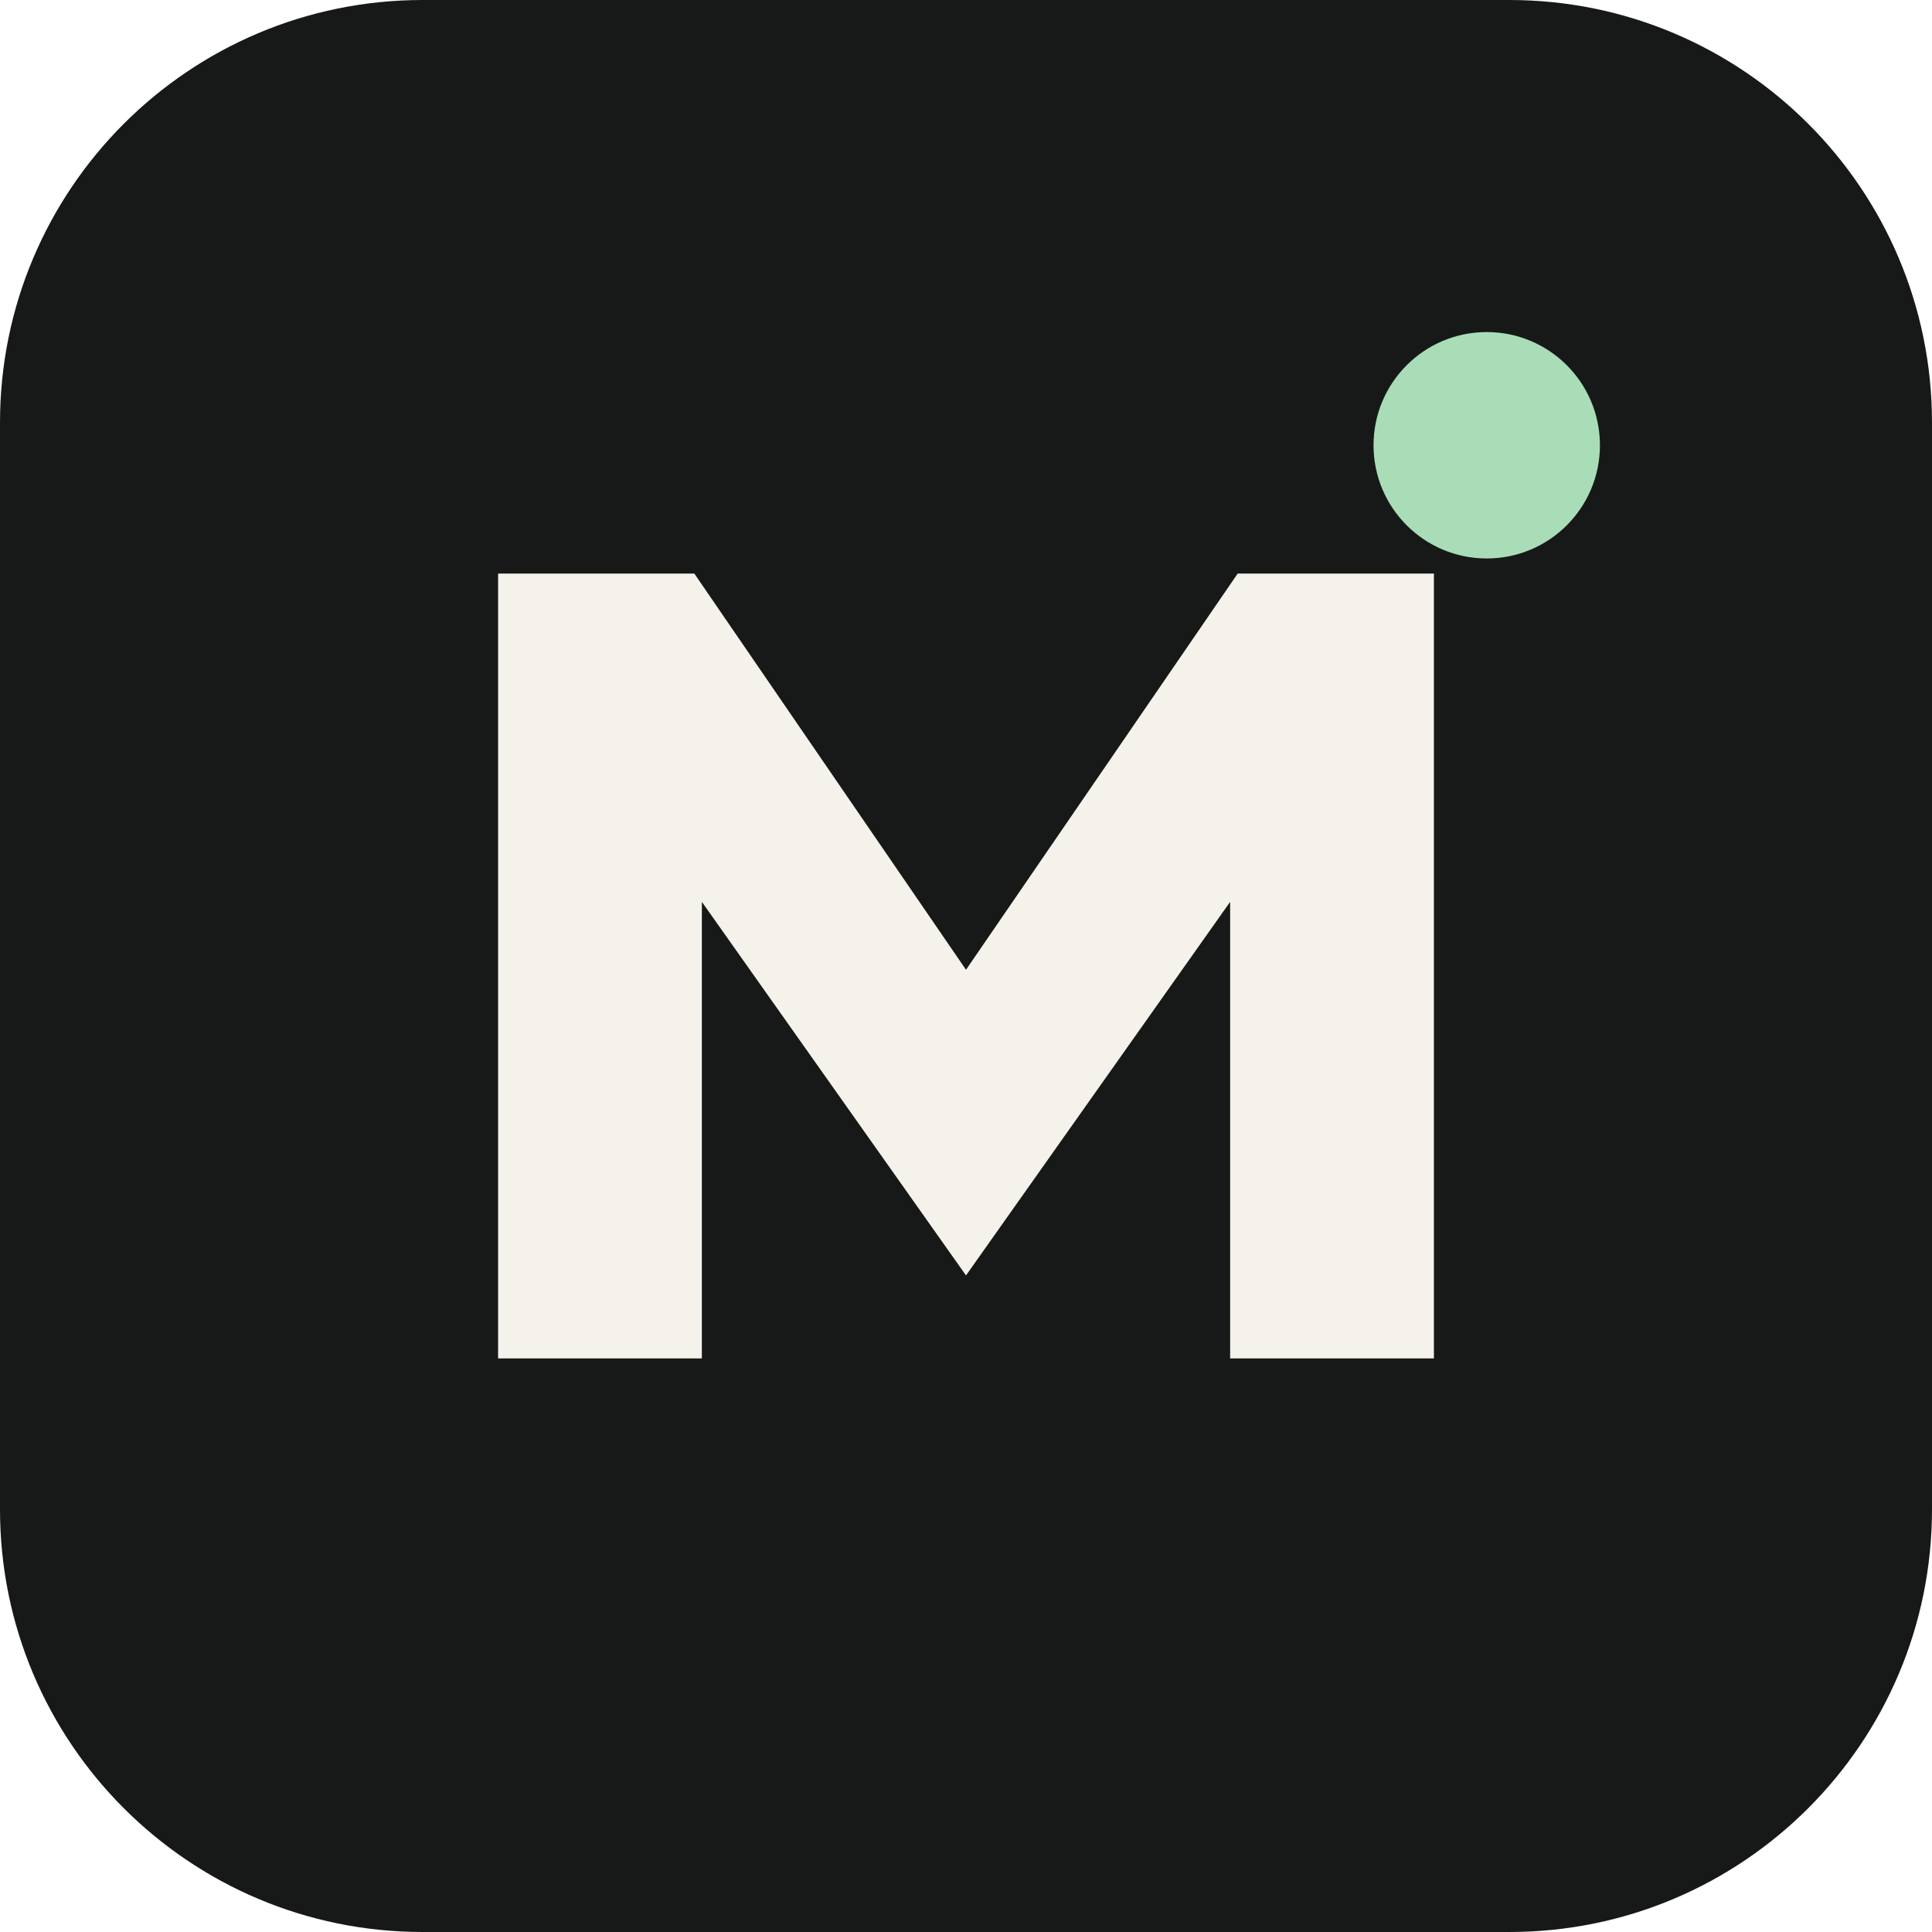
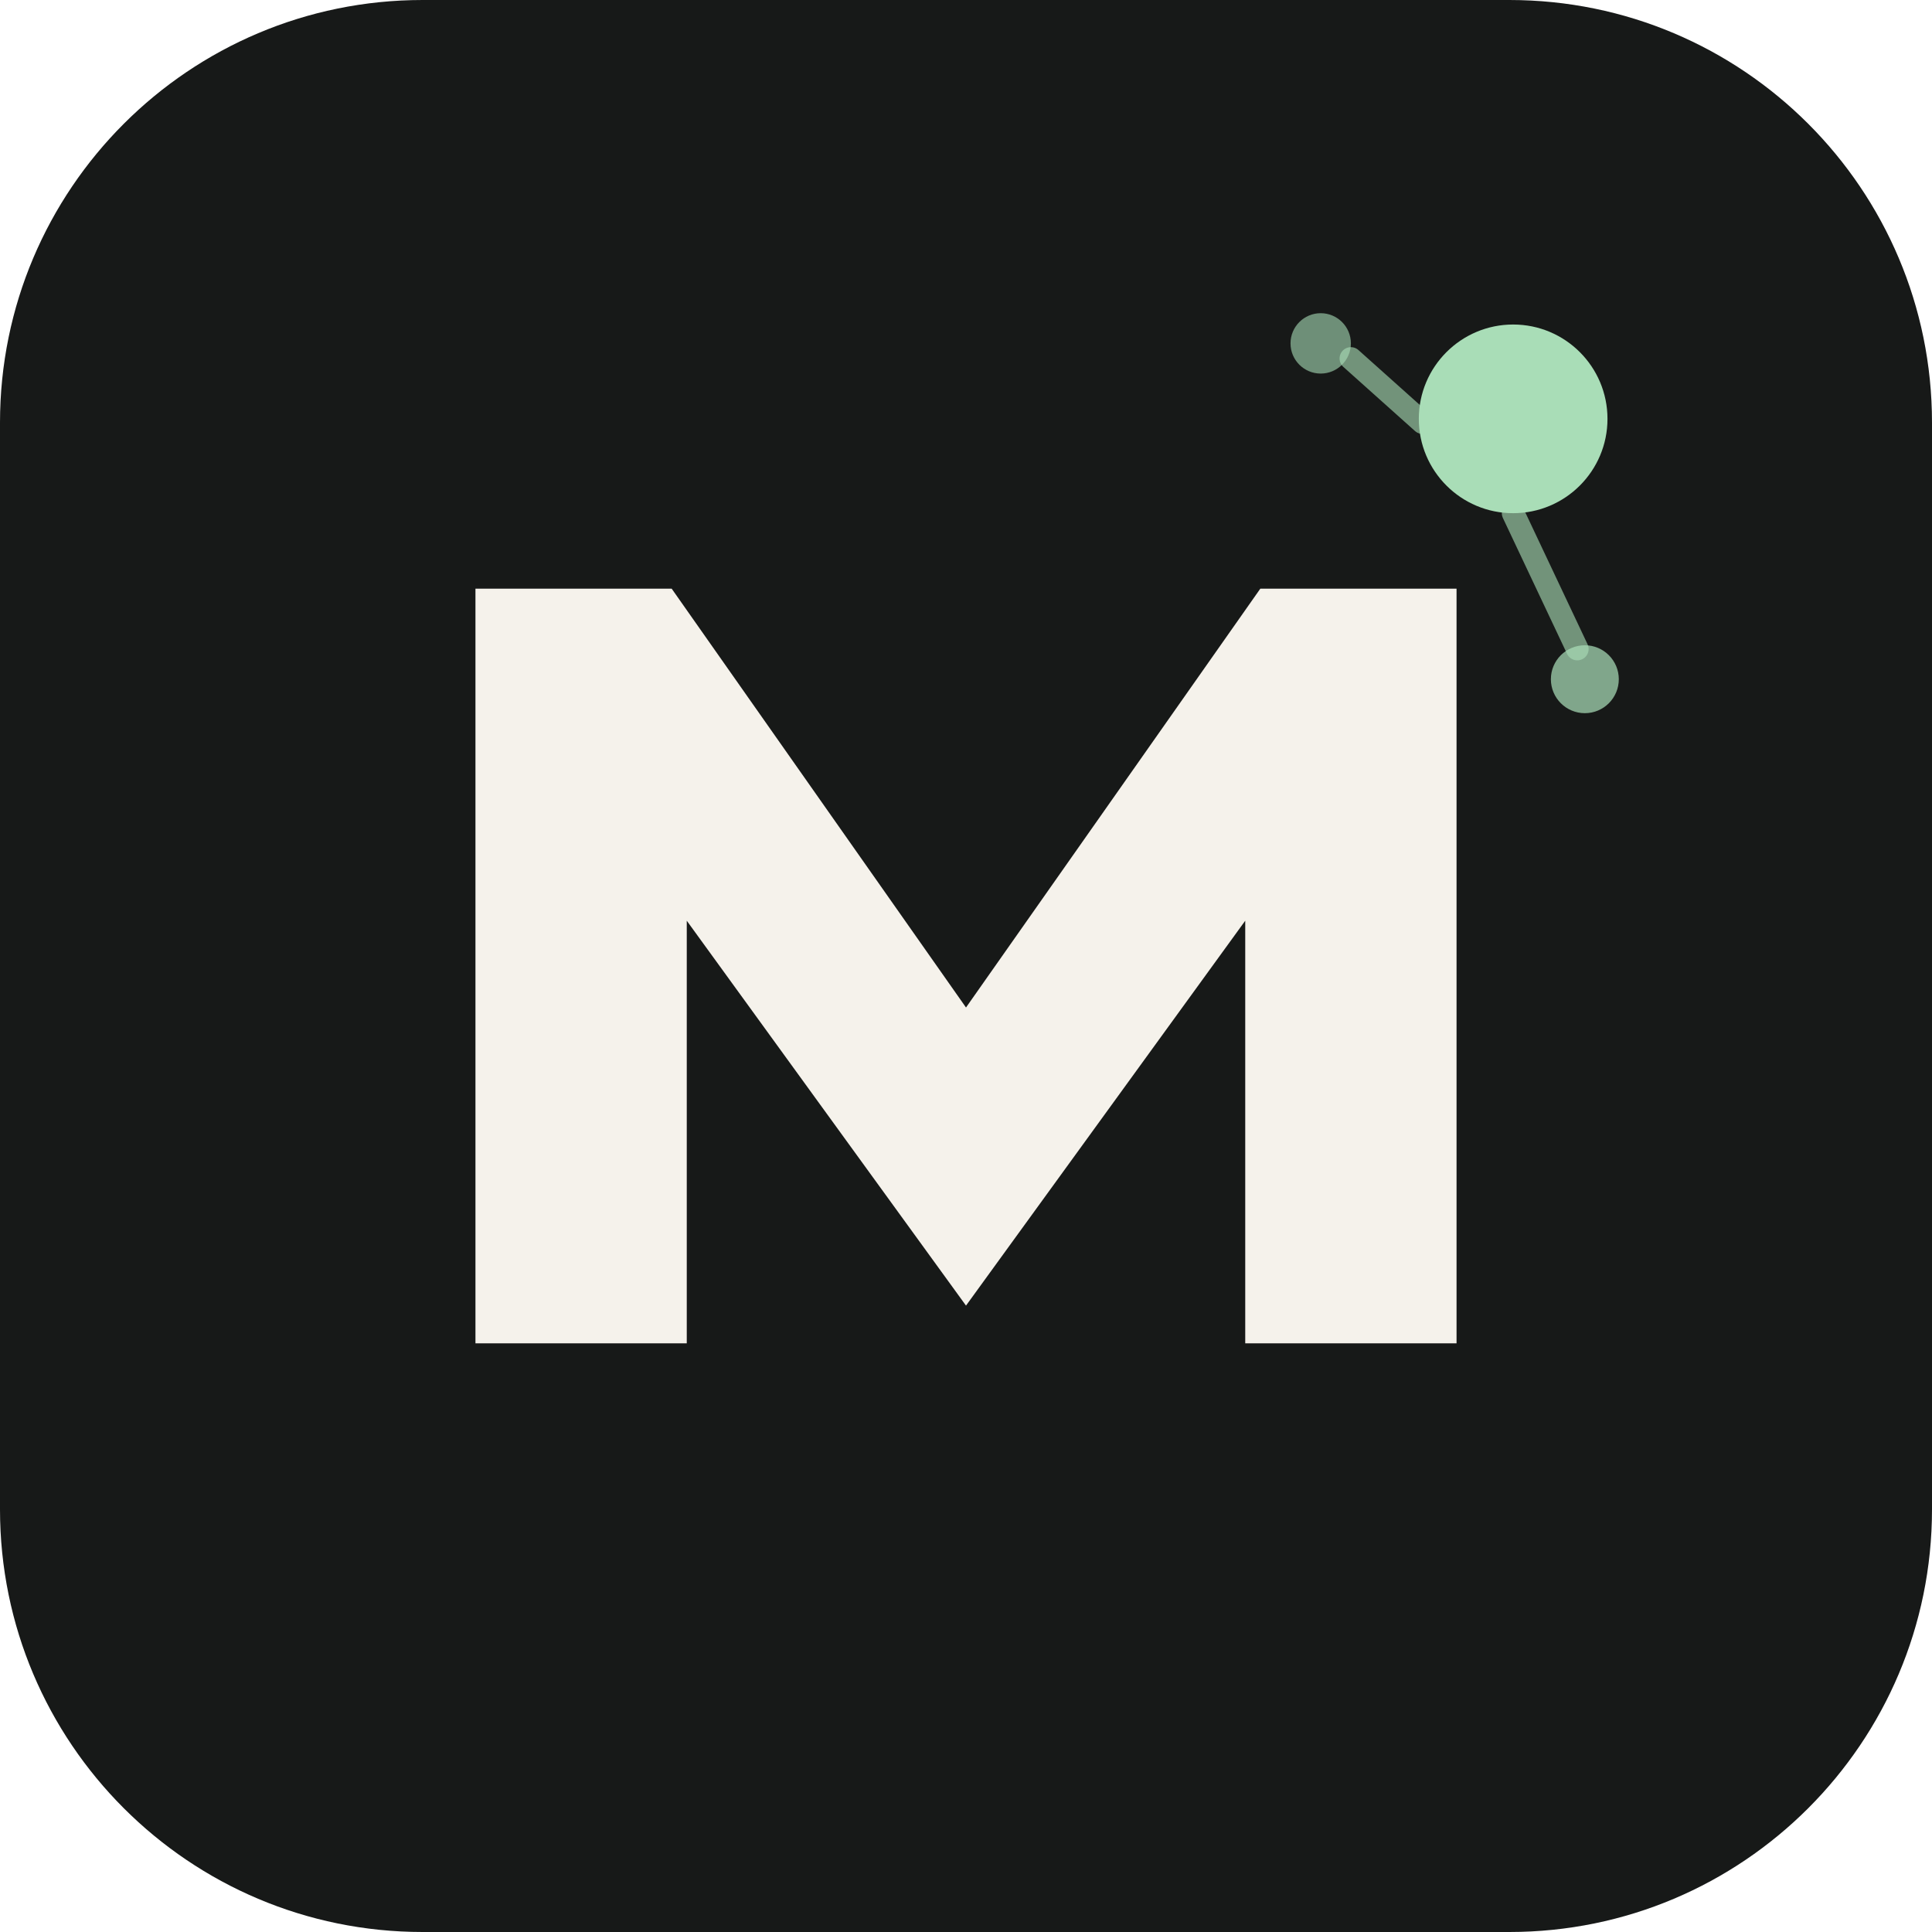
<svg xmlns="http://www.w3.org/2000/svg" viewBox="0 0 512 512">
  <rect width="512" height="512" rx="112" fill="#171918" />
-   <path d="M132 360V152h52l72 105 72-105h52v208h-54V239l-70 99-70-99v121z" fill="#f5f2eb" />
-   <circle cx="394" cy="118" r="30" fill="#a9ddb7" />
+   <path d="M126 356V156h52l78 111 78-111h52v200h-56V244l-74 102-74-102v112z" fill="#f5f2eb" />
+   <circle cx="401" cy="111" r="25" fill="#a9ddb7" />
+   <circle cx="420" cy="180" r="9" fill="#a9ddb7" opacity=".72" />
+   <circle cx="350" cy="91" r="8" fill="#a9ddb7" opacity=".6" />
+   <path d="M401 136L418 172M377 112L358 95" stroke="#a9ddb7" stroke-width="6" stroke-linecap="round" opacity=".62" />
</svg>
